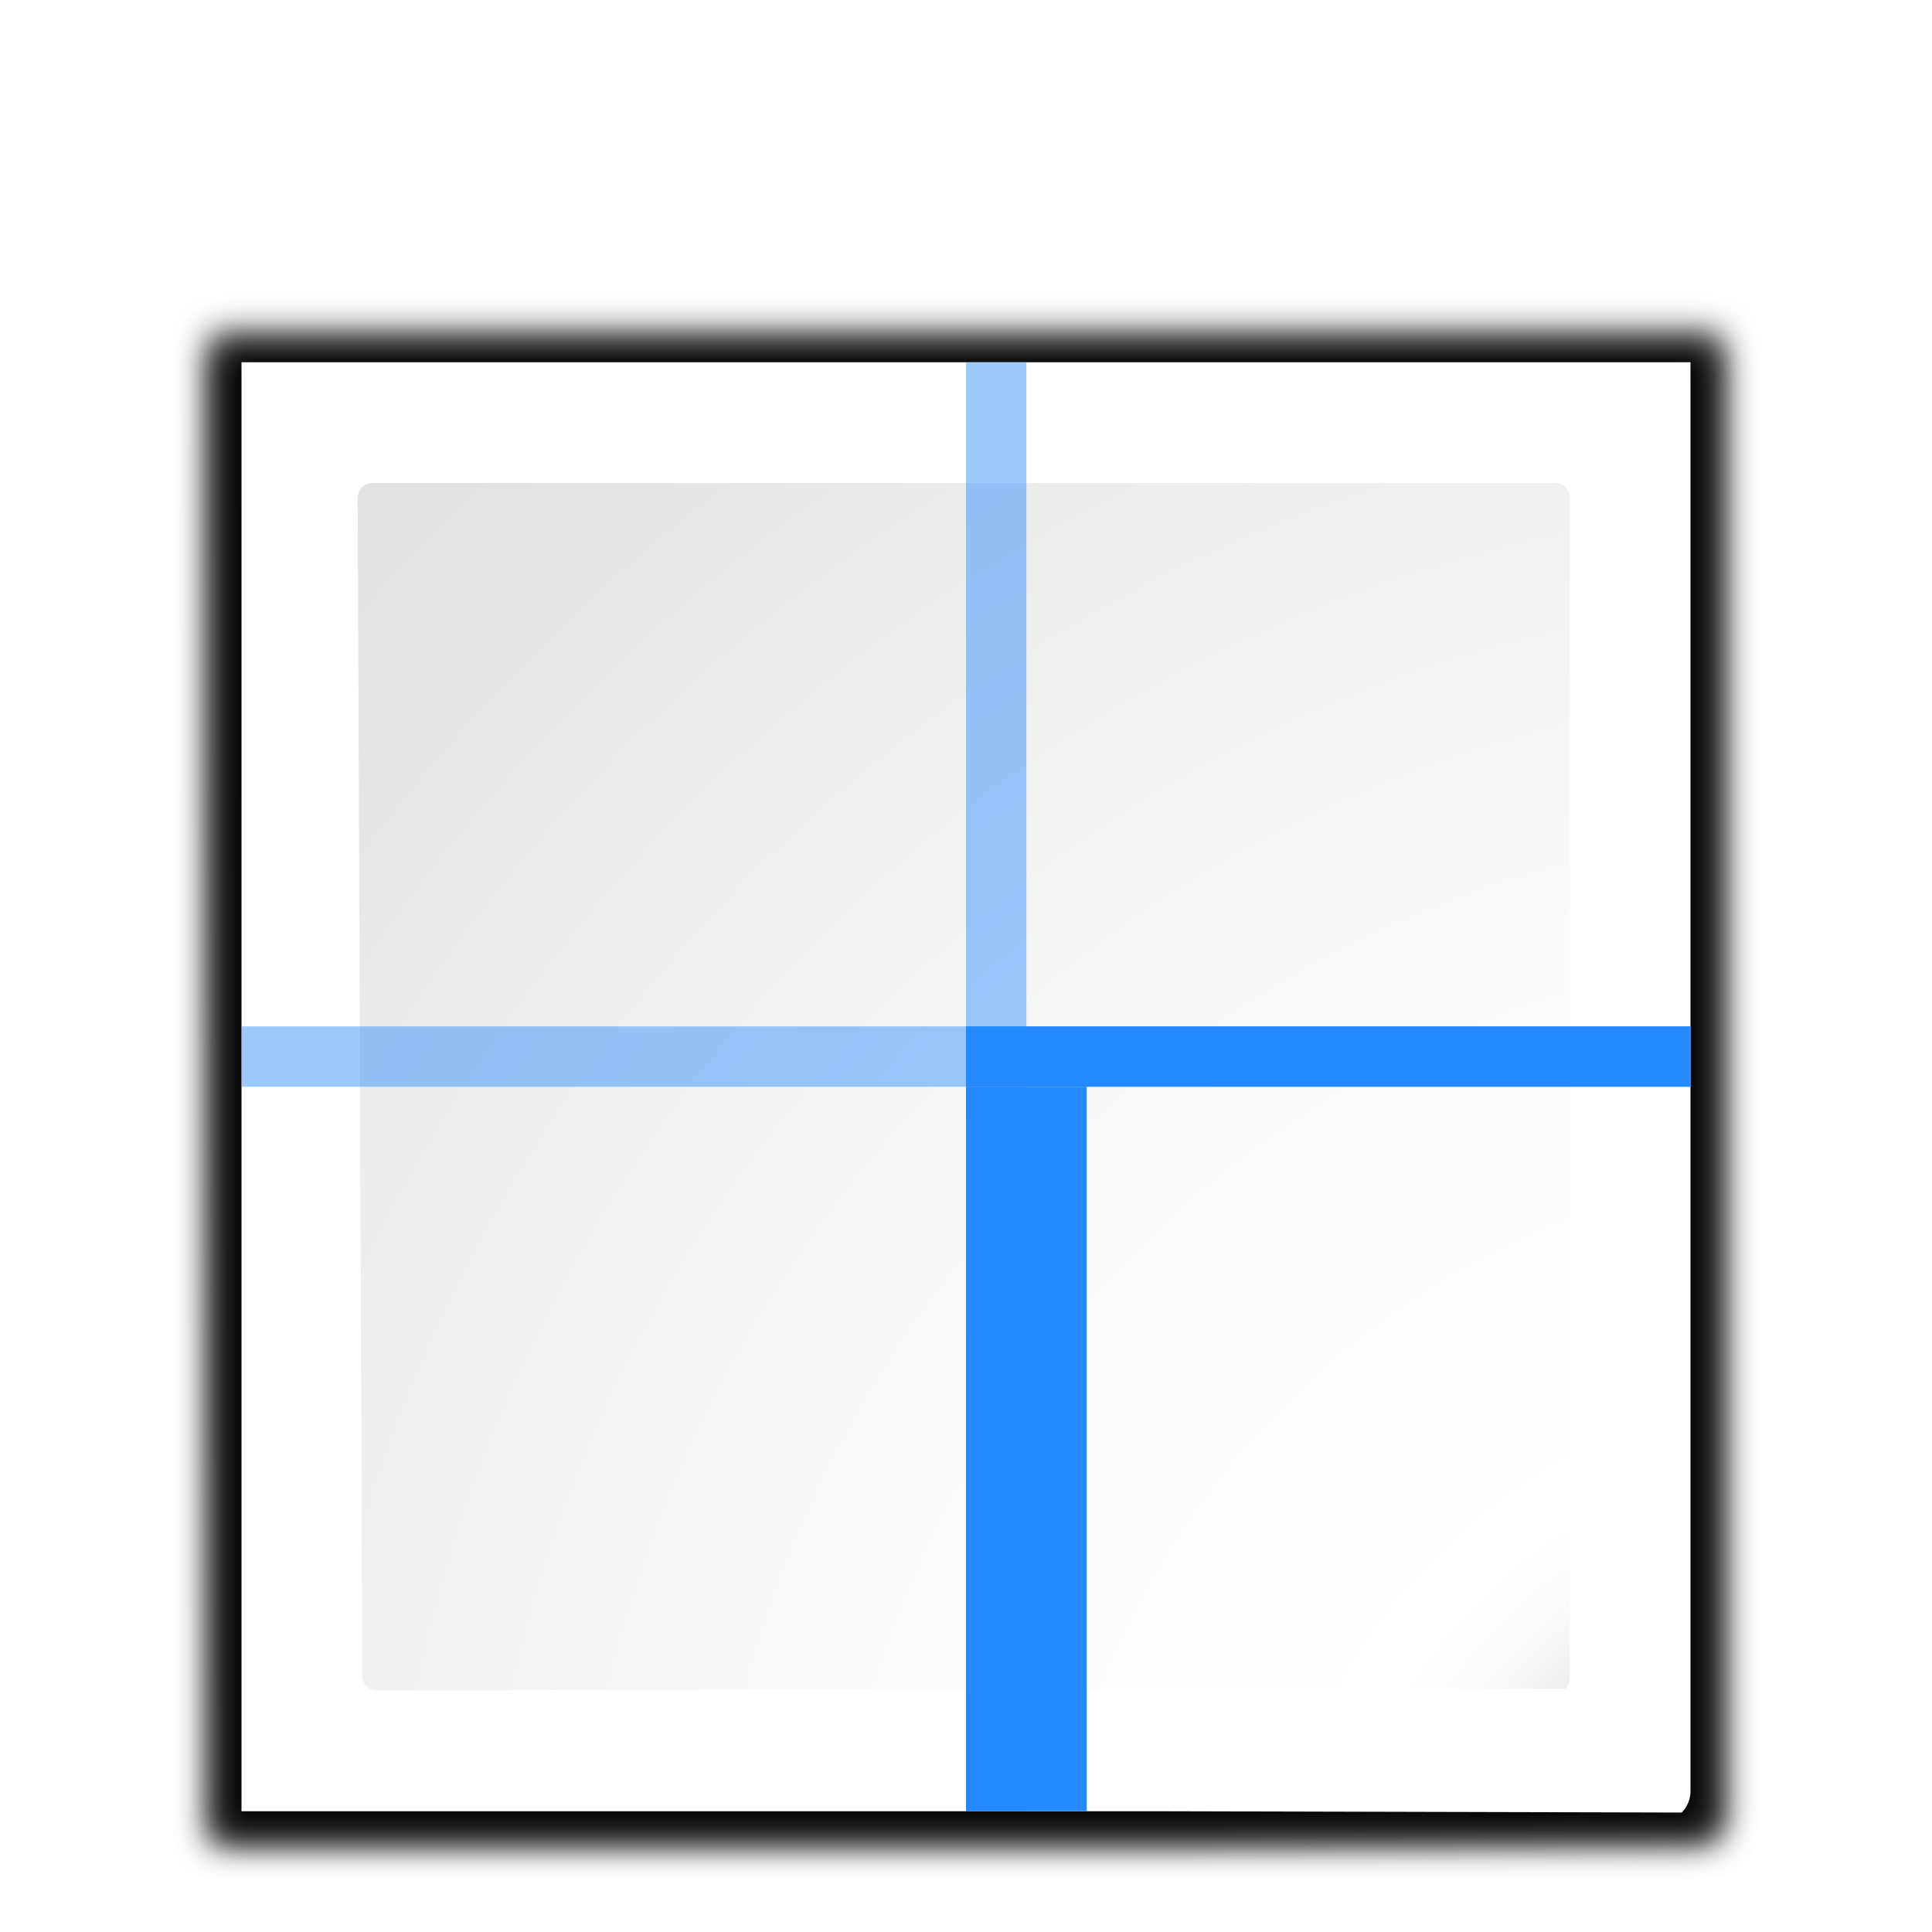
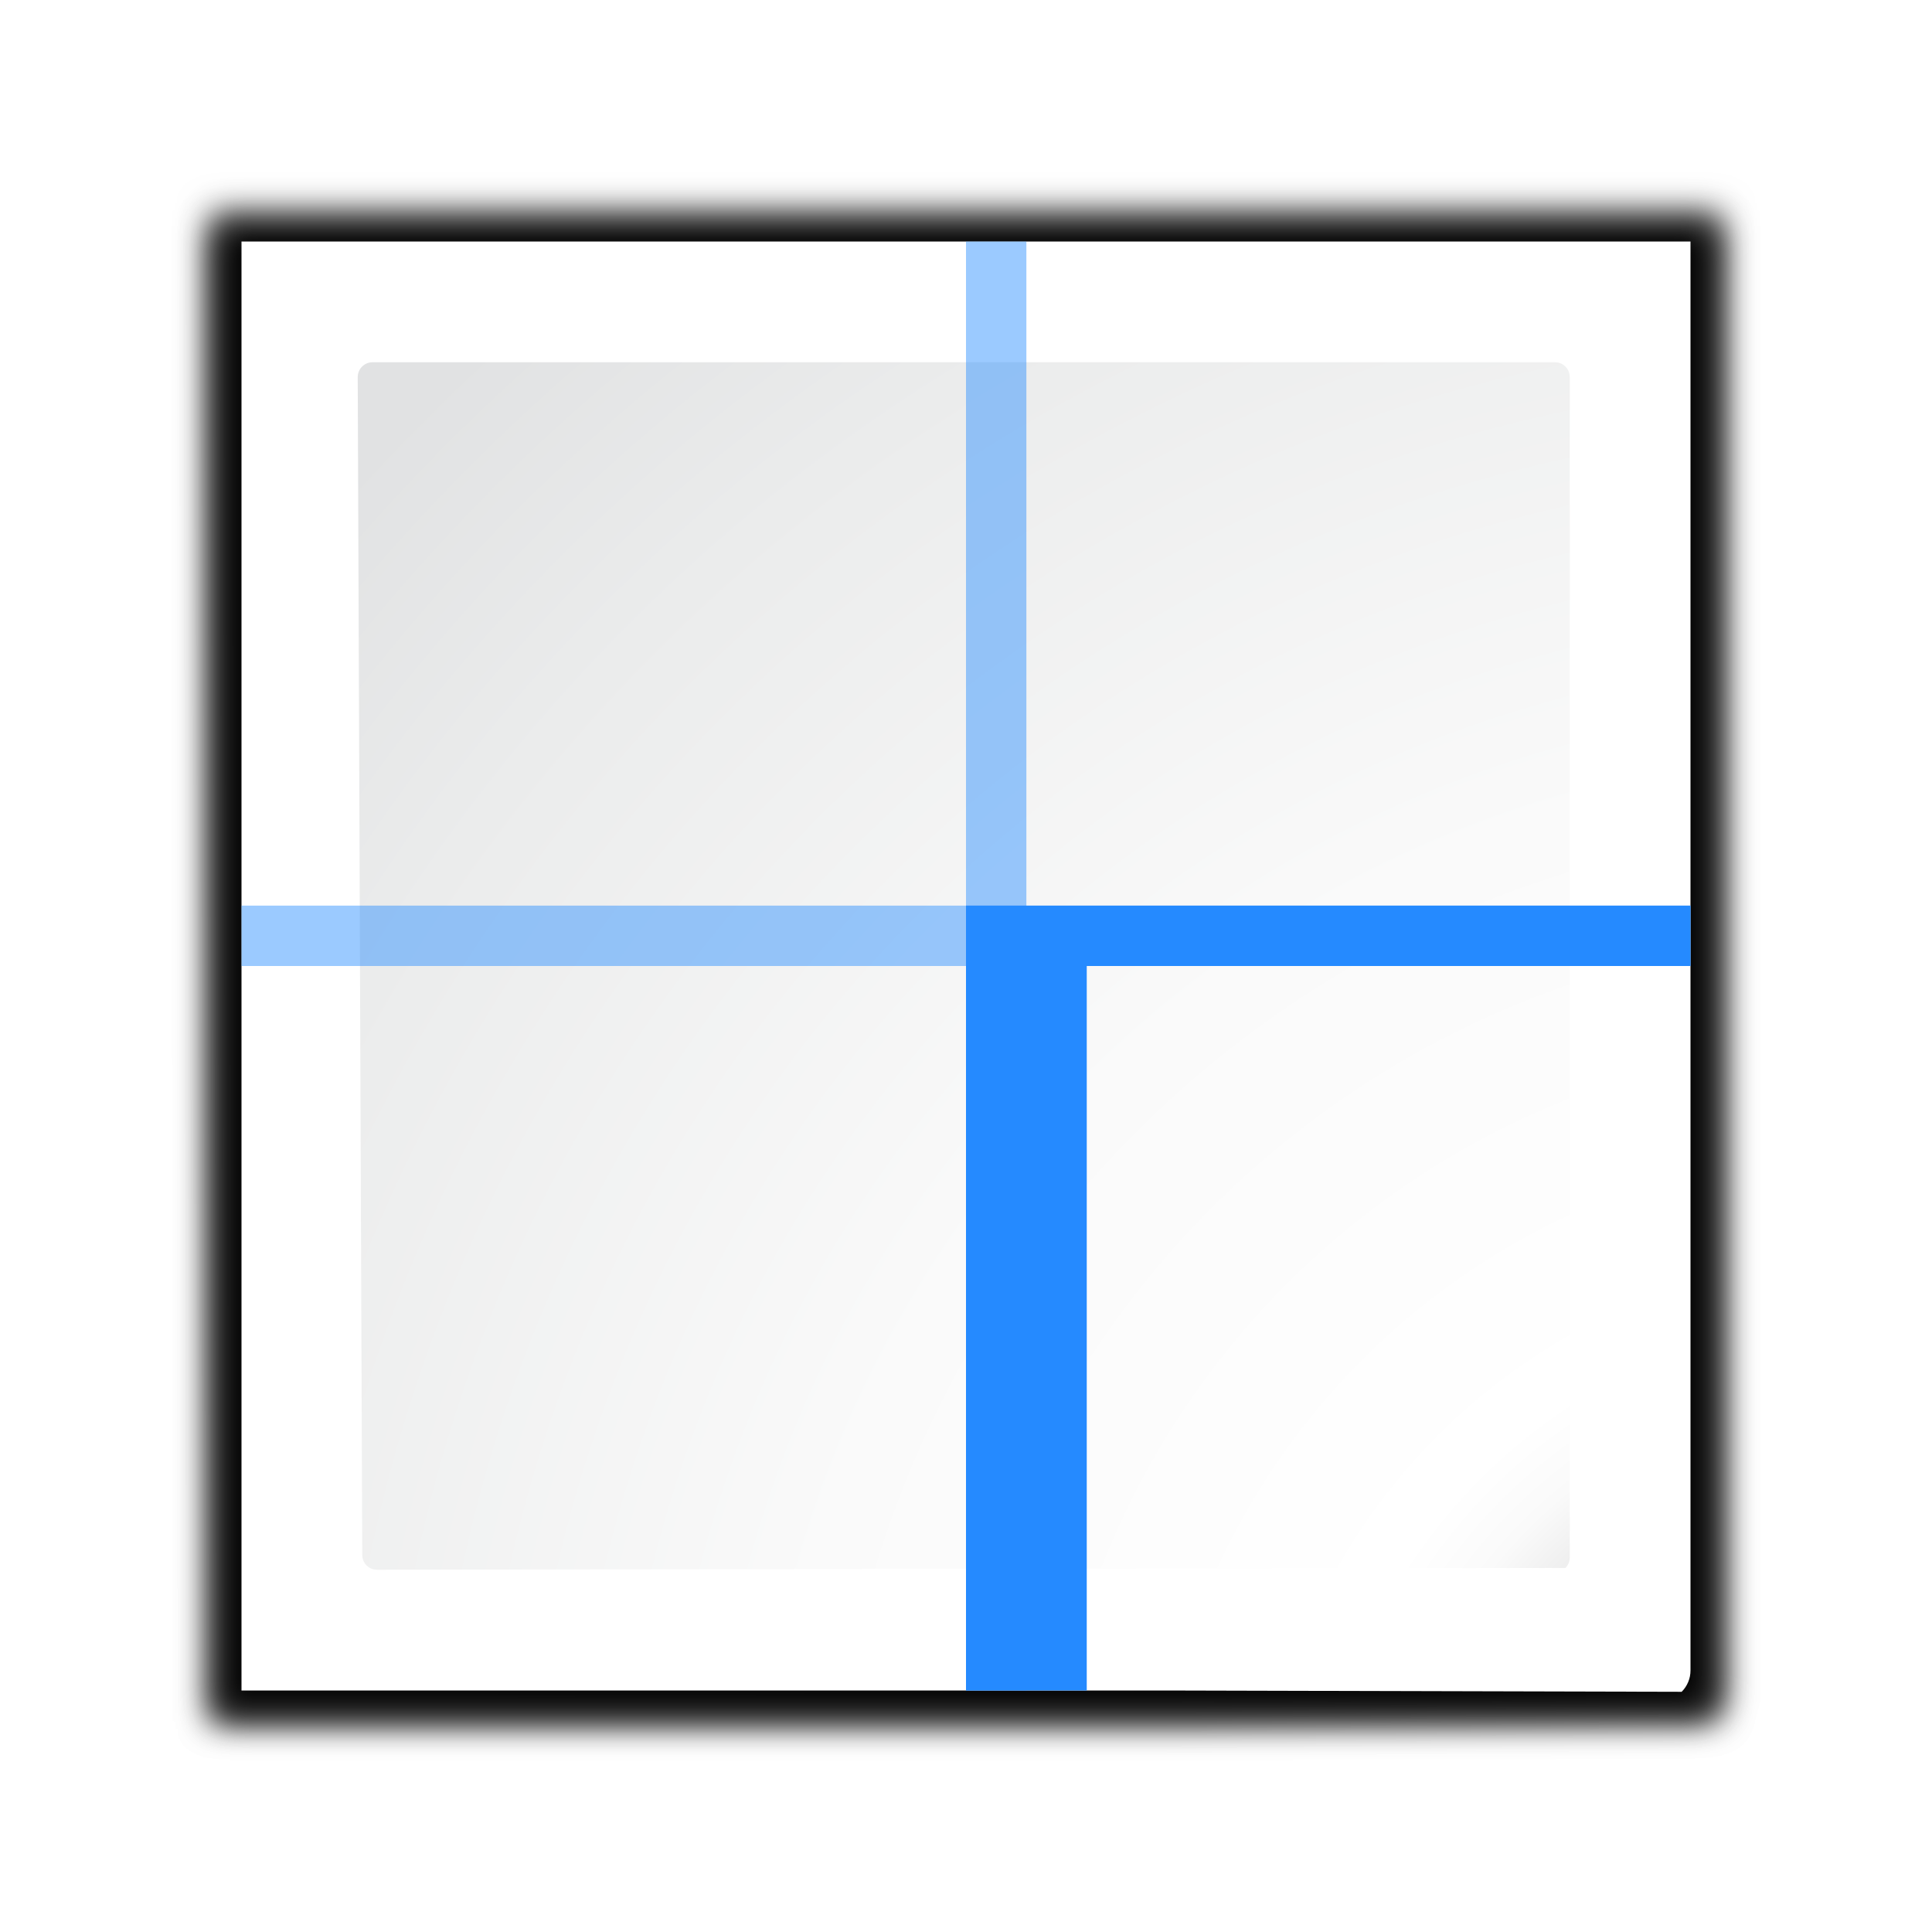
<svg xmlns="http://www.w3.org/2000/svg" xmlns:xlink="http://www.w3.org/1999/xlink" version="1.1" id="Layer_1" width="128" height="128" viewBox="0 0 128 128" overflow="visible" enable-background="new 0 0 128 128" xml:space="preserve">
  <defs id="defs105">
    <radialGradient gradientUnits="userSpaceOnUse" r="139.559" cy="112.305" cx="102" id="radialGradient3812">
      <stop id="stop3814" style="stop-color:#e3e4e4;stop-opacity:1" offset="0" />
      <stop id="stop3816" style="stop-color:#ececed;stop-opacity:1" offset="0.114" />
      <stop id="stop3818" style="stop-color:#ECECEC" offset="0.203" />
      <stop id="stop3820" style="stop-color:#FAFAFA" offset="0.236" />
      <stop id="stop3822" style="stop-color:#FFFFFF" offset="0.272" />
      <stop id="stop3824" style="stop-color:#FAFAFA" offset="0.531" />
      <stop id="stop3826" style="stop-color:#EBECEC" offset="0.845" />
      <stop id="stop3828" style="stop-color:#E1E2E3" offset="1" />
    </radialGradient>
    <filter id="filter3241">
      <feGaussianBlur stdDeviation="1.039" id="feGaussianBlur3243" />
    </filter>
    <linearGradient id="linearGradient2399">
      <stop style="stop-color:#0968ef;stop-opacity:1;" offset="0" id="stop2401" />
      <stop style="stop-color:#aecffc;stop-opacity:1;" offset="1" id="stop2403" />
    </linearGradient>
    <filter id="filter3772">
      <feGaussianBlur stdDeviation="0.501" id="feGaussianBlur3774" />
    </filter>
-     <radialGradient xlink:href="#XMLID_7_" id="radialGradient3810" gradientUnits="userSpaceOnUse" gradientTransform="translate(2.4e-6,0)" cx="153.328" cy="156.188" r="139.559" fx="153.328" fy="156.188" />
-     <radialGradient xlink:href="#radialGradient3812" id="radialGradient3830" gradientUnits="userSpaceOnUse" gradientTransform="matrix(0.9787234,0,0,0.9818182,1.361705,1.163636)" cx="125.304" cy="133.259" r="139.559" fx="125.304" fy="133.259" />
+     <radialGradient xlink:href="#XMLID_7_" id="radialGradient3810" gradientUnits="userSpaceOnUse" gradientTransform="translate(2.5776667e-6,-7.999959)" cx="153.328" cy="156.188" r="139.559" fx="153.328" fy="156.188" />
+     <radialGradient xlink:href="#radialGradient3812" id="radialGradient3830" gradientUnits="userSpaceOnUse" gradientTransform="matrix(0.9787234,0,0,0.9818182,1.361705,-6.836322)" cx="125.304" cy="133.259" r="139.559" fx="125.304" fy="133.259" />
    <radialGradient id="XMLID_4_" cx="48" cy="-0.215" r="55.148" gradientTransform="matrix(0.9792,0,0,0.9725,133.0002,20.8762)" gradientUnits="userSpaceOnUse">
      <stop offset="0" style="stop-color:#72D13D" id="stop3082" />
      <stop offset="0.355" style="stop-color:#35AC1C" id="stop3084" />
      <stop offset="0.619" style="stop-color:#0F9508" id="stop3086" />
      <stop offset="0.757" style="stop-color:#008C00" id="stop3088" />
      <stop offset="1" style="stop-color:#007A00" id="stop3090" />
    </radialGradient>
    <linearGradient id="linearGradient10831">
      <stop style="stop-color:#262626;stop-opacity:1;" offset="0" id="stop10833" />
      <stop style="stop-color:#ffffff;stop-opacity:0" offset="1" id="stop10835" />
    </linearGradient>
    <linearGradient id="linearGradient10837">
      <stop style="stop-color:#000000;stop-opacity:1;" offset="0" id="stop10839" />
      <stop style="stop-color:#ffffff;stop-opacity:0" offset="1" id="stop10841" />
    </linearGradient>
    <linearGradient xlink:href="#linearGradient10831" id="linearGradient4483" gradientUnits="userSpaceOnUse" gradientTransform="matrix(0.6783674,0,0,0.3294814,-166.7226,-23.92994)" x1="92.238" y1="6.079" x2="92.238" y2="24.068" />
    <linearGradient xlink:href="#linearGradient10837" id="linearGradient4486" gradientUnits="userSpaceOnUse" gradientTransform="matrix(0.6783674,0,0,0.3294814,-166.7226,-0.1578034)" x1="92.238" y1="7.92" x2="92.238" y2="24.068" />
    <linearGradient xlink:href="#linearGradient10837" id="linearGradient4705" gradientUnits="userSpaceOnUse" gradientTransform="matrix(0.6783674,0,0,0.3294814,-126.7226,-0.1578034)" x1="92.238" y1="7.92" x2="92.238" y2="24.068" />
    <linearGradient xlink:href="#linearGradient10831" id="linearGradient4707" gradientUnits="userSpaceOnUse" gradientTransform="matrix(0.6783674,0,0,0.3294814,-126.7226,-23.92994)" x1="92.238" y1="6.079" x2="92.238" y2="24.068" />
    <linearGradient xlink:href="#linearGradient10837" id="linearGradient4715" gradientUnits="userSpaceOnUse" gradientTransform="matrix(0.6783674,0,0,0.3294814,-86.72256,-0.1578034)" x1="92.238" y1="7.92" x2="92.238" y2="24.068" />
    <linearGradient xlink:href="#linearGradient10831" id="linearGradient4717" gradientUnits="userSpaceOnUse" gradientTransform="matrix(0.6783674,0,0,0.3294814,-86.72256,-23.92994)" x1="92.238" y1="6.079" x2="92.238" y2="24.068" />
    <linearGradient xlink:href="#XMLID_4_" id="linearGradient3871" x1="128" y1="74.251" x2="128" y2="104" gradientUnits="userSpaceOnUse" />
    <linearGradient xlink:href="#linearGradient2399" id="linearGradient3875" gradientUnits="userSpaceOnUse" x1="128" y1="74.251" x2="128" y2="104" gradientTransform="translate(0,-152)" />
    <linearGradient xlink:href="#linearGradient2399" id="linearGradient3883" x1="40" y1="106" x2="64" y2="106" gradientUnits="userSpaceOnUse" gradientTransform="matrix(1.125,0,0,1,-13,0)" />
    <linearGradient xlink:href="#linearGradient2399" id="linearGradient3885" x1="40" y1="74" x2="88" y2="74" gradientUnits="userSpaceOnUse" gradientTransform="matrix(1.125,0,0,1,-13,0)" />
    <linearGradient xlink:href="#linearGradient2399" id="linearGradient3887" x1="40" y1="90" x2="104" y2="90" gradientUnits="userSpaceOnUse" gradientTransform="matrix(1.125,0,0,1,-13,0)" />
    <linearGradient xlink:href="#linearGradient2399" id="linearGradient3889" x1="40" y1="50" x2="64" y2="50" gradientUnits="userSpaceOnUse" gradientTransform="matrix(1.125,0,0,1,-13,0)" />
    <linearGradient xlink:href="#linearGradient2399" id="linearGradient3891" x1="40" y1="22" x2="100" y2="22" gradientUnits="userSpaceOnUse" gradientTransform="matrix(1.125,0,0,1,-13,0)" />
    <linearGradient xlink:href="#linearGradient2399" id="linearGradient3893" x1="40" y1="38" x2="92" y2="38" gradientUnits="userSpaceOnUse" gradientTransform="matrix(1.125,0,0,1,-13,0)" />
    <linearGradient y2="-1.405" x2="8.239" y1="-13.865" x1="8.239" gradientTransform="matrix(0.7476489,0,0,0.7476489,104,-104)" gradientUnits="userSpaceOnUse" id="linearGradient3113" xlink:href="#linearGradient2222" />
    <linearGradient y2="-1.405" x2="8.239" y1="-13.865" x1="8.239" gradientTransform="matrix(0.7476489,0,0,0.7476489,8.000008,-104)" gradientUnits="userSpaceOnUse" id="linearGradient3109" xlink:href="#linearGradient2222" />
    <linearGradient y2="-1.405" x2="8.239" y1="-13.865" x1="8.239" gradientTransform="matrix(0.7476489,0,0,0.7476489,104,-7.999993)" gradientUnits="userSpaceOnUse" id="linearGradient3105" xlink:href="#linearGradient2222" />
    <radialGradient r="16" fy="20.328" fx="19.797" cy="20.328" cx="19.797" gradientTransform="matrix(-0.03808639,0.7490324,0.6914063,0.03515625,15.69923,4.45685)" gradientUnits="userSpaceOnUse" id="radialGradient3386" xlink:href="#XMLID_4_-5" />
    <radialGradient r="16" fy="20.328" fx="19.797" cy="20.328" cx="19.797" gradientTransform="matrix(0.03808639,0.7490324,-0.6914062,0.03515625,72.30077,4.45685)" gradientUnits="userSpaceOnUse" id="radialGradient3384" xlink:href="#XMLID_4_-5" />
    <linearGradient y2="64.895" x2="29.36" y1="44.186" x1="23.811" gradientTransform="matrix(0.8949275,0,0,0.8949275,74.80198,14.58634)" gradientUnits="userSpaceOnUse" id="linearGradient3532" xlink:href="#linearGradient3260" />
    <radialGradient r="1.265" fy="22.788" fx="72.632" cy="22.788" cx="72.632" gradientTransform="matrix(28.30259,0,0,8.487841,-1955.627,-121.5557)" gradientUnits="userSpaceOnUse" id="radialGradient3530" xlink:href="#linearGradient6955" />
    <linearGradient y2="19.787" x2="79.784" y1="15.337" x1="73.993" spreadMethod="reflect" gradientUnits="userSpaceOnUse" id="linearGradient3528" xlink:href="#linearGradient3260" />
    <linearGradient y2="22.022" x2="79.463" y1="15.337" x1="73.743" spreadMethod="reflect" gradientUnits="userSpaceOnUse" id="linearGradient3526" xlink:href="#linearGradient3260" />
    <linearGradient y2="19.479" x2="78.534" y1="15.337" x1="73.743" spreadMethod="reflect" gradientUnits="userSpaceOnUse" id="linearGradient3524" xlink:href="#linearGradient3260" />
    <linearGradient y2="19.547" x2="79.699" y1="15.337" x1="73.743" spreadMethod="reflect" gradientUnits="userSpaceOnUse" id="linearGradient3522" xlink:href="#linearGradient3260" />
    <linearGradient y2="24.053" x2="73.264" y1="18.359" x1="72.632" gradientTransform="matrix(7.544751,0,0,7.544751,-445.5703,-101.2583)" gradientUnits="userSpaceOnUse" id="linearGradient3520" xlink:href="#linearGradient6955" />
    <linearGradient y2="-1.405" x2="8.239" y1="-13.865" x1="8.239" gradientTransform="matrix(0.7476489,0,0,0.7476489,8,-7.999993)" gradientUnits="userSpaceOnUse" id="linearGradient2654" xlink:href="#linearGradient2222" />
    <linearGradient id="linearGradient2222">
      <stop id="stop2224" offset="0" style="stop-color:#0066ff;stop-opacity:1" />
      <stop id="stop2226" offset="1" style="stop-color:#80b3ff;stop-opacity:1" />
    </linearGradient>
    <linearGradient id="linearGradient2399-6">
      <stop id="stop2401-3" offset="0" style="stop-color:#0968ef;stop-opacity:1;" />
      <stop id="stop2403-2" offset="1" style="stop-color:#aecffc;stop-opacity:1;" />
    </linearGradient>
    <linearGradient id="linearGradient2431">
      <stop style="stop-color:#ffffff;stop-opacity:1;" offset="0" id="stop2433" />
      <stop id="stop2435" offset="0.426" style="stop-color:#ffffff;stop-opacity:1;" />
      <stop id="stop2437" offset="0.589" style="stop-color:#f1f1f1;stop-opacity:1;" />
      <stop style="stop-color:#eaeaea;stop-opacity:1;" offset="0.802" id="stop2439" />
      <stop style="stop-color:#dfdfdf;stop-opacity:1;" offset="1" id="stop2441" />
    </linearGradient>
    <linearGradient id="linearGradient7422">
      <stop style="stop-color:#b4b4b6;stop-opacity:1;" offset="0" id="stop7424" />
      <stop id="stop5348" offset="0.5" style="stop-color:#9c9ca1;stop-opacity:1;" />
      <stop id="stop7426" offset="1" style="stop-color:#cdcdd1;stop-opacity:1;" />
    </linearGradient>
    <linearGradient id="linearGradient3310">
      <stop id="stop3312" offset="0" style="stop-color:#ffffff;stop-opacity:1;" />
      <stop id="stop3314" offset="1" style="stop-color:#ffffff;stop-opacity:0;" />
    </linearGradient>
    <linearGradient xlink:href="#linearGradient2399-6" id="linearGradient2201" gradientUnits="userSpaceOnUse" gradientTransform="matrix(0.3995716,0.3995716,0.3995716,-0.3995716,56.86341,79.33794)" x1="113.157" y1="25.786" x2="39.268" y2="25.786" />
    <linearGradient xlink:href="#linearGradient3310" id="linearGradient2211" gradientUnits="userSpaceOnUse" gradientTransform="matrix(0,-1.198128,-1.5,0,96,149.3541)" x1="102.311" y1="-5.83" x2="74.33" y2="32" />
    <linearGradient xlink:href="#linearGradient2431" id="linearGradient2214" gradientUnits="userSpaceOnUse" gradientTransform="matrix(0.5415355,0,0,0.7222225,11.34801,-0.2222193)" x1="119.576" y1="23.793" x2="16" y2="109.651" />
    <linearGradient xlink:href="#linearGradient7422" id="linearGradient2217" gradientUnits="userSpaceOnUse" gradientTransform="matrix(6.0715756e-2,0,0,9.7589526e-2,12.07204,-37.62765)" x1="399.775" y1="1164.67" x2="399.775" y2="549.061" />
    <radialGradient gradientUnits="userSpaceOnUse" gradientTransform="matrix(0.9792,0,0,0.9725,133.0002,20.8762)" r="55.148" cy="-0.215" cx="48" id="XMLID_4_-5">
      <stop id="stop3082-0" style="stop-color:#72D13D" offset="0" />
      <stop id="stop3084-3" style="stop-color:#35AC1C" offset="0.355" />
      <stop id="stop3086-6" style="stop-color:#0F9508" offset="0.619" />
      <stop id="stop3088-1" style="stop-color:#008C00" offset="0.757" />
      <stop id="stop3090-0" style="stop-color:#007A00" offset="1" />
    </radialGradient>
    <linearGradient id="linearGradient3260">
      <stop id="stop3262" offset="0" style="stop-color:#ffffff;stop-opacity:1;" />
      <stop id="stop3264" offset="1" style="stop-color:#ffffff;stop-opacity:0;" />
    </linearGradient>
    <linearGradient id="linearGradient6955">
      <stop id="stop6957" offset="0" style="stop-color:#fd0000;stop-opacity:1;" />
      <stop id="stop6959" offset="1" style="stop-color:#8f0000;stop-opacity:1;" />
    </linearGradient>
    <linearGradient xlink:href="#linearGradient3260" id="linearGradient3061" gradientUnits="userSpaceOnUse" gradientTransform="matrix(0.8949275,0,0,0.8949275,294.9881,-100.279)" x1="23.811" y1="44.186" x2="29.36" y2="64.895" />
    <radialGradient xlink:href="#linearGradient6955" id="radialGradient3064" gradientUnits="userSpaceOnUse" gradientTransform="matrix(28.30259,0,0,8.487841,-1735.441,-236.4211)" cx="72.632" cy="22.788" fx="72.632" fy="22.788" r="1.265" />
    <linearGradient xlink:href="#linearGradient6955" id="linearGradient3072" gradientUnits="userSpaceOnUse" gradientTransform="matrix(7.544751,0,0,7.544751,-225.3842,-216.1237)" x1="72.632" y1="18.359" x2="73.264" y2="24.053" />
  </defs>
  <radialGradient id="XMLID_7_" cx="102" cy="112.305" r="139.559" gradientUnits="userSpaceOnUse">
    <stop offset="0" style="stop-color:#00537D" id="stop16" />
    <stop offset="0.015" style="stop-color:#186389" id="stop18" />
    <stop offset="0.056" style="stop-color:#558CA8" id="stop20" />
    <stop offset="0.096" style="stop-color:#89AFC3" id="stop22" />
    <stop offset="0.136" style="stop-color:#B3CCD8" id="stop24" />
    <stop offset="0.174" style="stop-color:#D4E2E9" id="stop26" />
    <stop offset="0.21" style="stop-color:#ECF2F5" id="stop28" />
    <stop offset="0.243" style="stop-color:#FAFCFD" id="stop30" />
    <stop offset="0.272" style="stop-color:#FFFFFF" id="stop32" />
  </radialGradient>
  <radialGradient id="XMLID_8_" cx="102" cy="112.305" r="139.559" gradientUnits="userSpaceOnUse">
    <stop offset="0" style="stop-color:#535557" id="stop37" />
    <stop offset="0.114" style="stop-color:#898A8C" id="stop41" />
    <stop offset="0.203" style="stop-color:#ECECEC" id="stop47" />
    <stop offset="0.236" style="stop-color:#FAFAFA" id="stop49" />
    <stop offset="0.272" style="stop-color:#FFFFFF" id="stop51" />
    <stop offset="0.531" style="stop-color:#FAFAFA" id="stop53" />
    <stop offset="0.845" style="stop-color:#EBECEC" id="stop55" />
    <stop offset="1" style="stop-color:#E1E2E3" id="stop57" />
  </radialGradient>
  <linearGradient id="XMLID_9_" gradientUnits="userSpaceOnUse" x1="94.344" y1="102.345" x2="86.536" y2="94.537">
    <stop offset="0" style="stop-color:#FFFFFF" id="stop62" />
    <stop offset="1" style="stop-color:#555753" id="stop64" />
  </linearGradient>
  <linearGradient id="XMLID_10_" gradientUnits="userSpaceOnUse" x1="95" y1="103" x2="86.587" y2="94.587">
    <stop offset="0" style="stop-color:#FFFFFF" id="stop69" />
    <stop offset="1" style="stop-color:#555753" id="stop71" />
  </linearGradient>
  <linearGradient id="XMLID_11_" gradientUnits="userSpaceOnUse" x1="95" y1="103" x2="87.293" y2="95.293">
    <stop offset="0" style="stop-color:#FFFFFF" id="stop76" />
    <stop offset="1" style="stop-color:#393B38" id="stop78" />
  </linearGradient>
  <linearGradient id="XMLID_12_" gradientUnits="userSpaceOnUse" x1="96" y1="104" x2="88" y2="96">
    <stop offset="0" style="stop-color:#888A85" id="stop83" />
    <stop offset="0.007" style="stop-color:#8C8E89" id="stop85" />
    <stop offset="0.067" style="stop-color:#ABACA9" id="stop87" />
    <stop offset="0.135" style="stop-color:#C5C6C4" id="stop89" />
    <stop offset="0.211" style="stop-color:#DBDBDA" id="stop91" />
    <stop offset="0.301" style="stop-color:#EBEBEB" id="stop93" />
    <stop offset="0.412" style="stop-color:#F7F7F6" id="stop95" />
    <stop offset="0.568" style="stop-color:#FDFDFD" id="stop97" />
    <stop offset="1" style="stop-color:#FFFFFF" id="stop99" />
  </linearGradient>
-   <path transform="matrix(1.041667,0,0,1.035714,-9.958333,-3.321534)" style="opacity:0.715;fill:#000000;fill-opacity:1;filter:url(#filter3241)" d="M 23,24.448 23.041,121 H 84.172 L 118.414,120.896 c 0.375,-0.375 0.586,-0.884 0.586,-1.414 V 24.448 Z" id="path4081" />
-   <path transform="matrix(1.041667,0,0,1.035714,-9.958333,-3.321534)" style="opacity:0.896;fill:#000000;fill-opacity:1;filter:url(#filter3772)" d="m 24.92,26.379 v 92.69 l 91.574,0.089 c 0.375,-0.375 0.586,-0.884 0.586,-1.414 V 26.379 H 24.92 Z" id="path3726" />
-   <path id="path6594" d="M 23,25.414 23.041,121 H 84.172 l 34.242,-0.104 c 0.375,-0.375 0.586,-0.884 0.586,-1.414 V 25.414 Z" style="opacity:0.836;fill:#000000;fill-opacity:1;filter:url(#filter3241)" transform="matrix(1.041667,0,0,1.035714,-9.958333,-3.321534)" />
-   <path style="fill:url(#radialGradient3810)" d="m 16,24 v 96 h 61.172 l 34.242,0.086 c 0.375,-0.375 0.586,-0.884 0.586,-1.414 L 112,24 Z" id="path34" />
-   <path style="fill:url(#radialGradient3830);fill-opacity:1" d="m 24.679,32 c -0.539,0 -0.979,0.441 -0.979,0.982 l 0.3,78.036 c 0,0.542 0.439,0.982 0.979,0.982 l 78.735,-0.119 C 103.896,111.698 104,111.445 104,111.187 V 32.982 C 104,32.441 103.562,32 103.021,32 Z" id="path59" />
-   <g id="g3232" transform="translate(315.7828,-177.222)" />
-   <g id="g4591" transform="translate(315.7828,-177.222)" />
-   <g id="g5368" transform="translate(100.857,-76.9115)" />
-   <path id="path3897" d="m 64,24 v 96 h 4 V 24 Z" style="fill:#258aff;fill-opacity:0.455;fill-rule:evenodd;stroke:none;stroke-width:0.943" />
-   <path style="fill:#258aff;fill-opacity:0.455;fill-rule:evenodd;stroke:none;stroke-width:1.022" d="m 16,68 v 4 h 96 v -4 z" id="path3903" />
-   <path id="path3923" d="m 64,68 v 4 h 48 v -4 z" style="fill:#258aff;fill-opacity:1;fill-rule:evenodd;stroke:none;stroke-width:1.732" />
-   <path id="path3927" d="m 64,72 v 48 h 8 V 72 Z" style="fill:#258aff;fill-opacity:1;fill-rule:evenodd;stroke:none;stroke-width:2.449" />
+   <path transform="matrix(1.041667,0,0,1.035714,-9.958333,-11.32149)" style="opacity:0.715;fill:#000000;fill-opacity:1;filter:url(#filter3241)" d="M 23,24.448 23.041,121 H 84.172 L 118.414,120.896 c 0.375,-0.375 0.586,-0.884 0.586,-1.414 V 24.448 Z" id="path4081" />
+   <path transform="matrix(1.041667,0,0,1.035714,-9.958333,-11.32149)" style="opacity:0.896;fill:#000000;fill-opacity:1;filter:url(#filter3772)" d="m 24.92,26.379 v 92.69 l 91.574,0.089 c 0.375,-0.375 0.586,-0.884 0.586,-1.414 V 26.379 H 24.92 Z" id="path3726" />
+   <path id="path6594" d="M 23,25.414 23.041,121 H 84.172 l 34.242,-0.104 c 0.375,-0.375 0.586,-0.884 0.586,-1.414 V 25.414 Z" style="opacity:0.836;fill:#000000;fill-opacity:1;filter:url(#filter3241)" transform="matrix(1.041667,0,0,1.035714,-9.958333,-11.32149)" />
+   <path style="fill:url(#radialGradient3810)" d="m 16,16 v 96 h 61.172 l 34.242,0.086 c 0.375,-0.375 0.586,-0.884 0.586,-1.414 V 16 Z" id="path34" />
+   <path style="fill:url(#radialGradient3830);fill-opacity:1" d="m 24.679,24 c -0.539,0 -0.979,0.441 -0.979,0.982 l 0.3,78.036 c 0,0.542 0.439,0.982 0.979,0.982 l 78.735,-0.119 C 103.896,103.698 104,103.445 104,103.187 V 24.982 c 0,-0.541 -0.438,-0.982 -0.979,-0.982 z" id="path59" />
+   <g id="g3232" transform="translate(315.7828,-185.2219)" />
+   <g id="g4591" transform="translate(315.7828,-185.2219)" />
+   <g id="g5368" transform="translate(100.857,-84.91146)" />
+   <path id="path3897" d="m 64,16 v 96 h 4 V 16 Z" style="fill:#258aff;fill-opacity:0.455;fill-rule:evenodd;stroke:none;stroke-width:0.943" />
+   <path style="fill:#258aff;fill-opacity:0.455;fill-rule:evenodd;stroke:none;stroke-width:1.022" d="m 16,60 v 4 h 96 v -4 z" id="path3903" />
+   <path id="path3923" d="m 64,60 v 4 h 48 v -4 z" style="fill:#258aff;fill-opacity:1;fill-rule:evenodd;stroke:none;stroke-width:1.732" />
+   <path id="path3927" d="m 64,64 v 48 h 8 V 64 Z" style="fill:#258aff;fill-opacity:1;fill-rule:evenodd;stroke:none;stroke-width:2.449" />
</svg>
